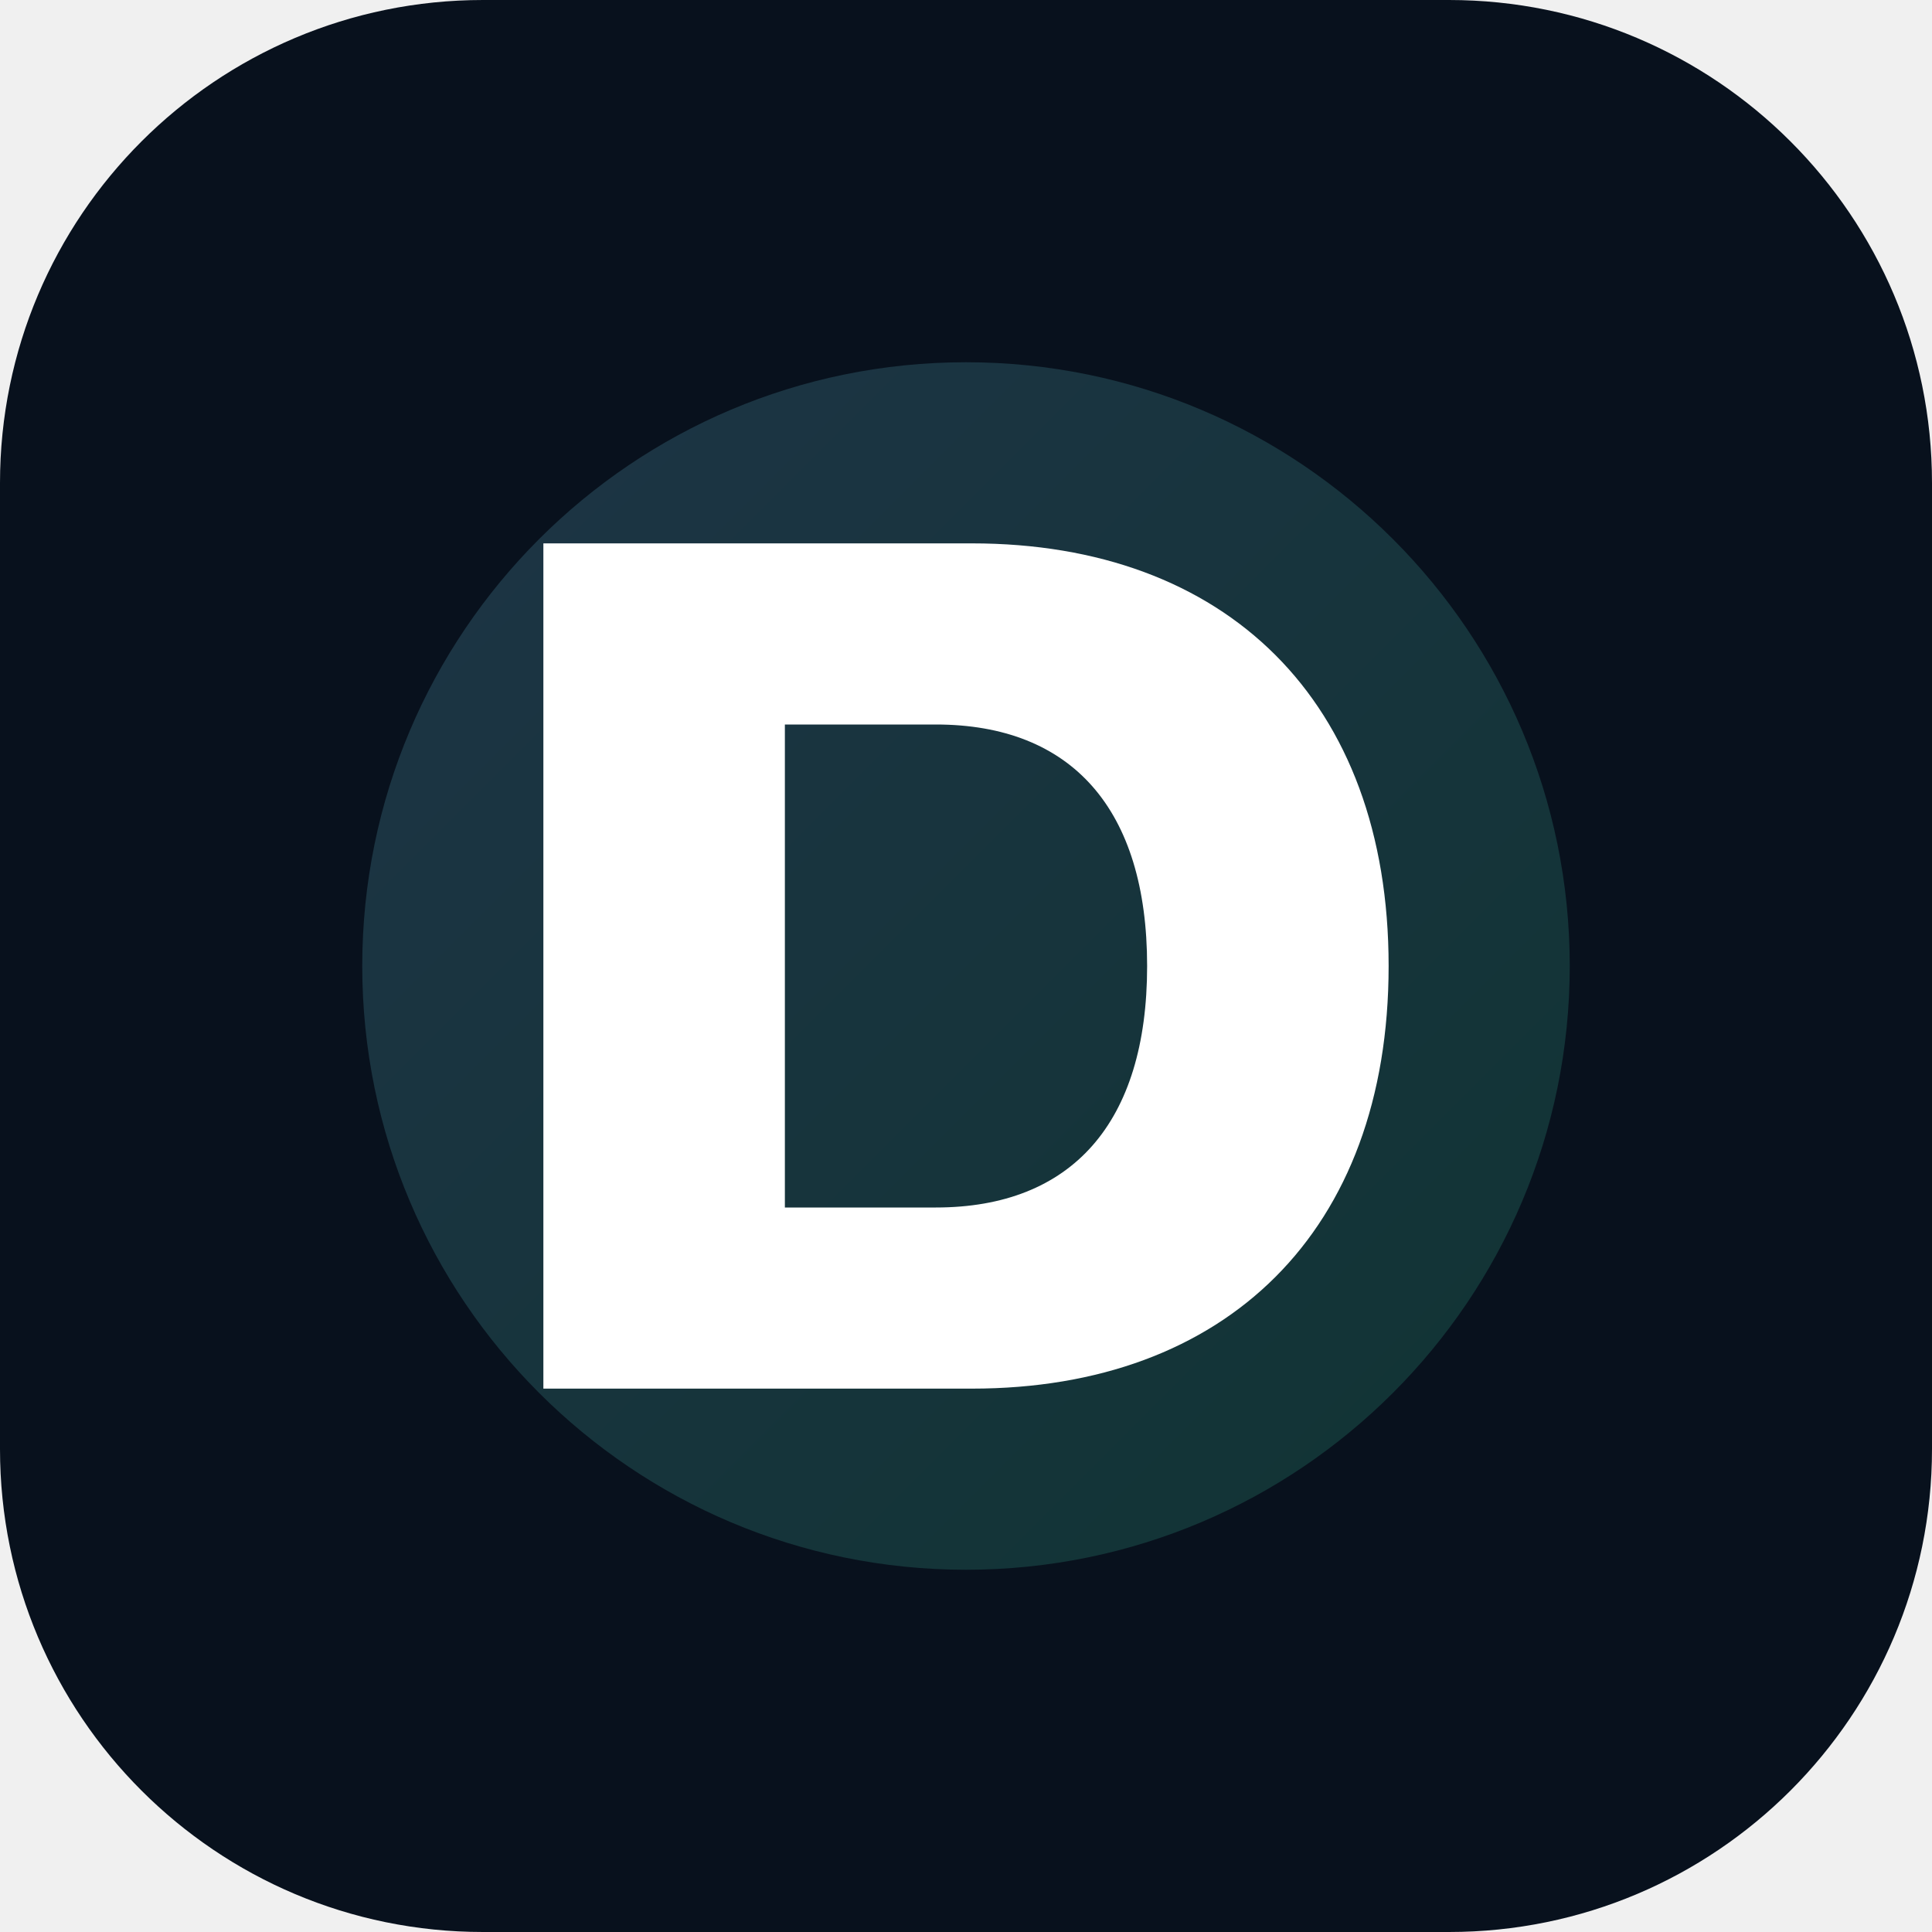
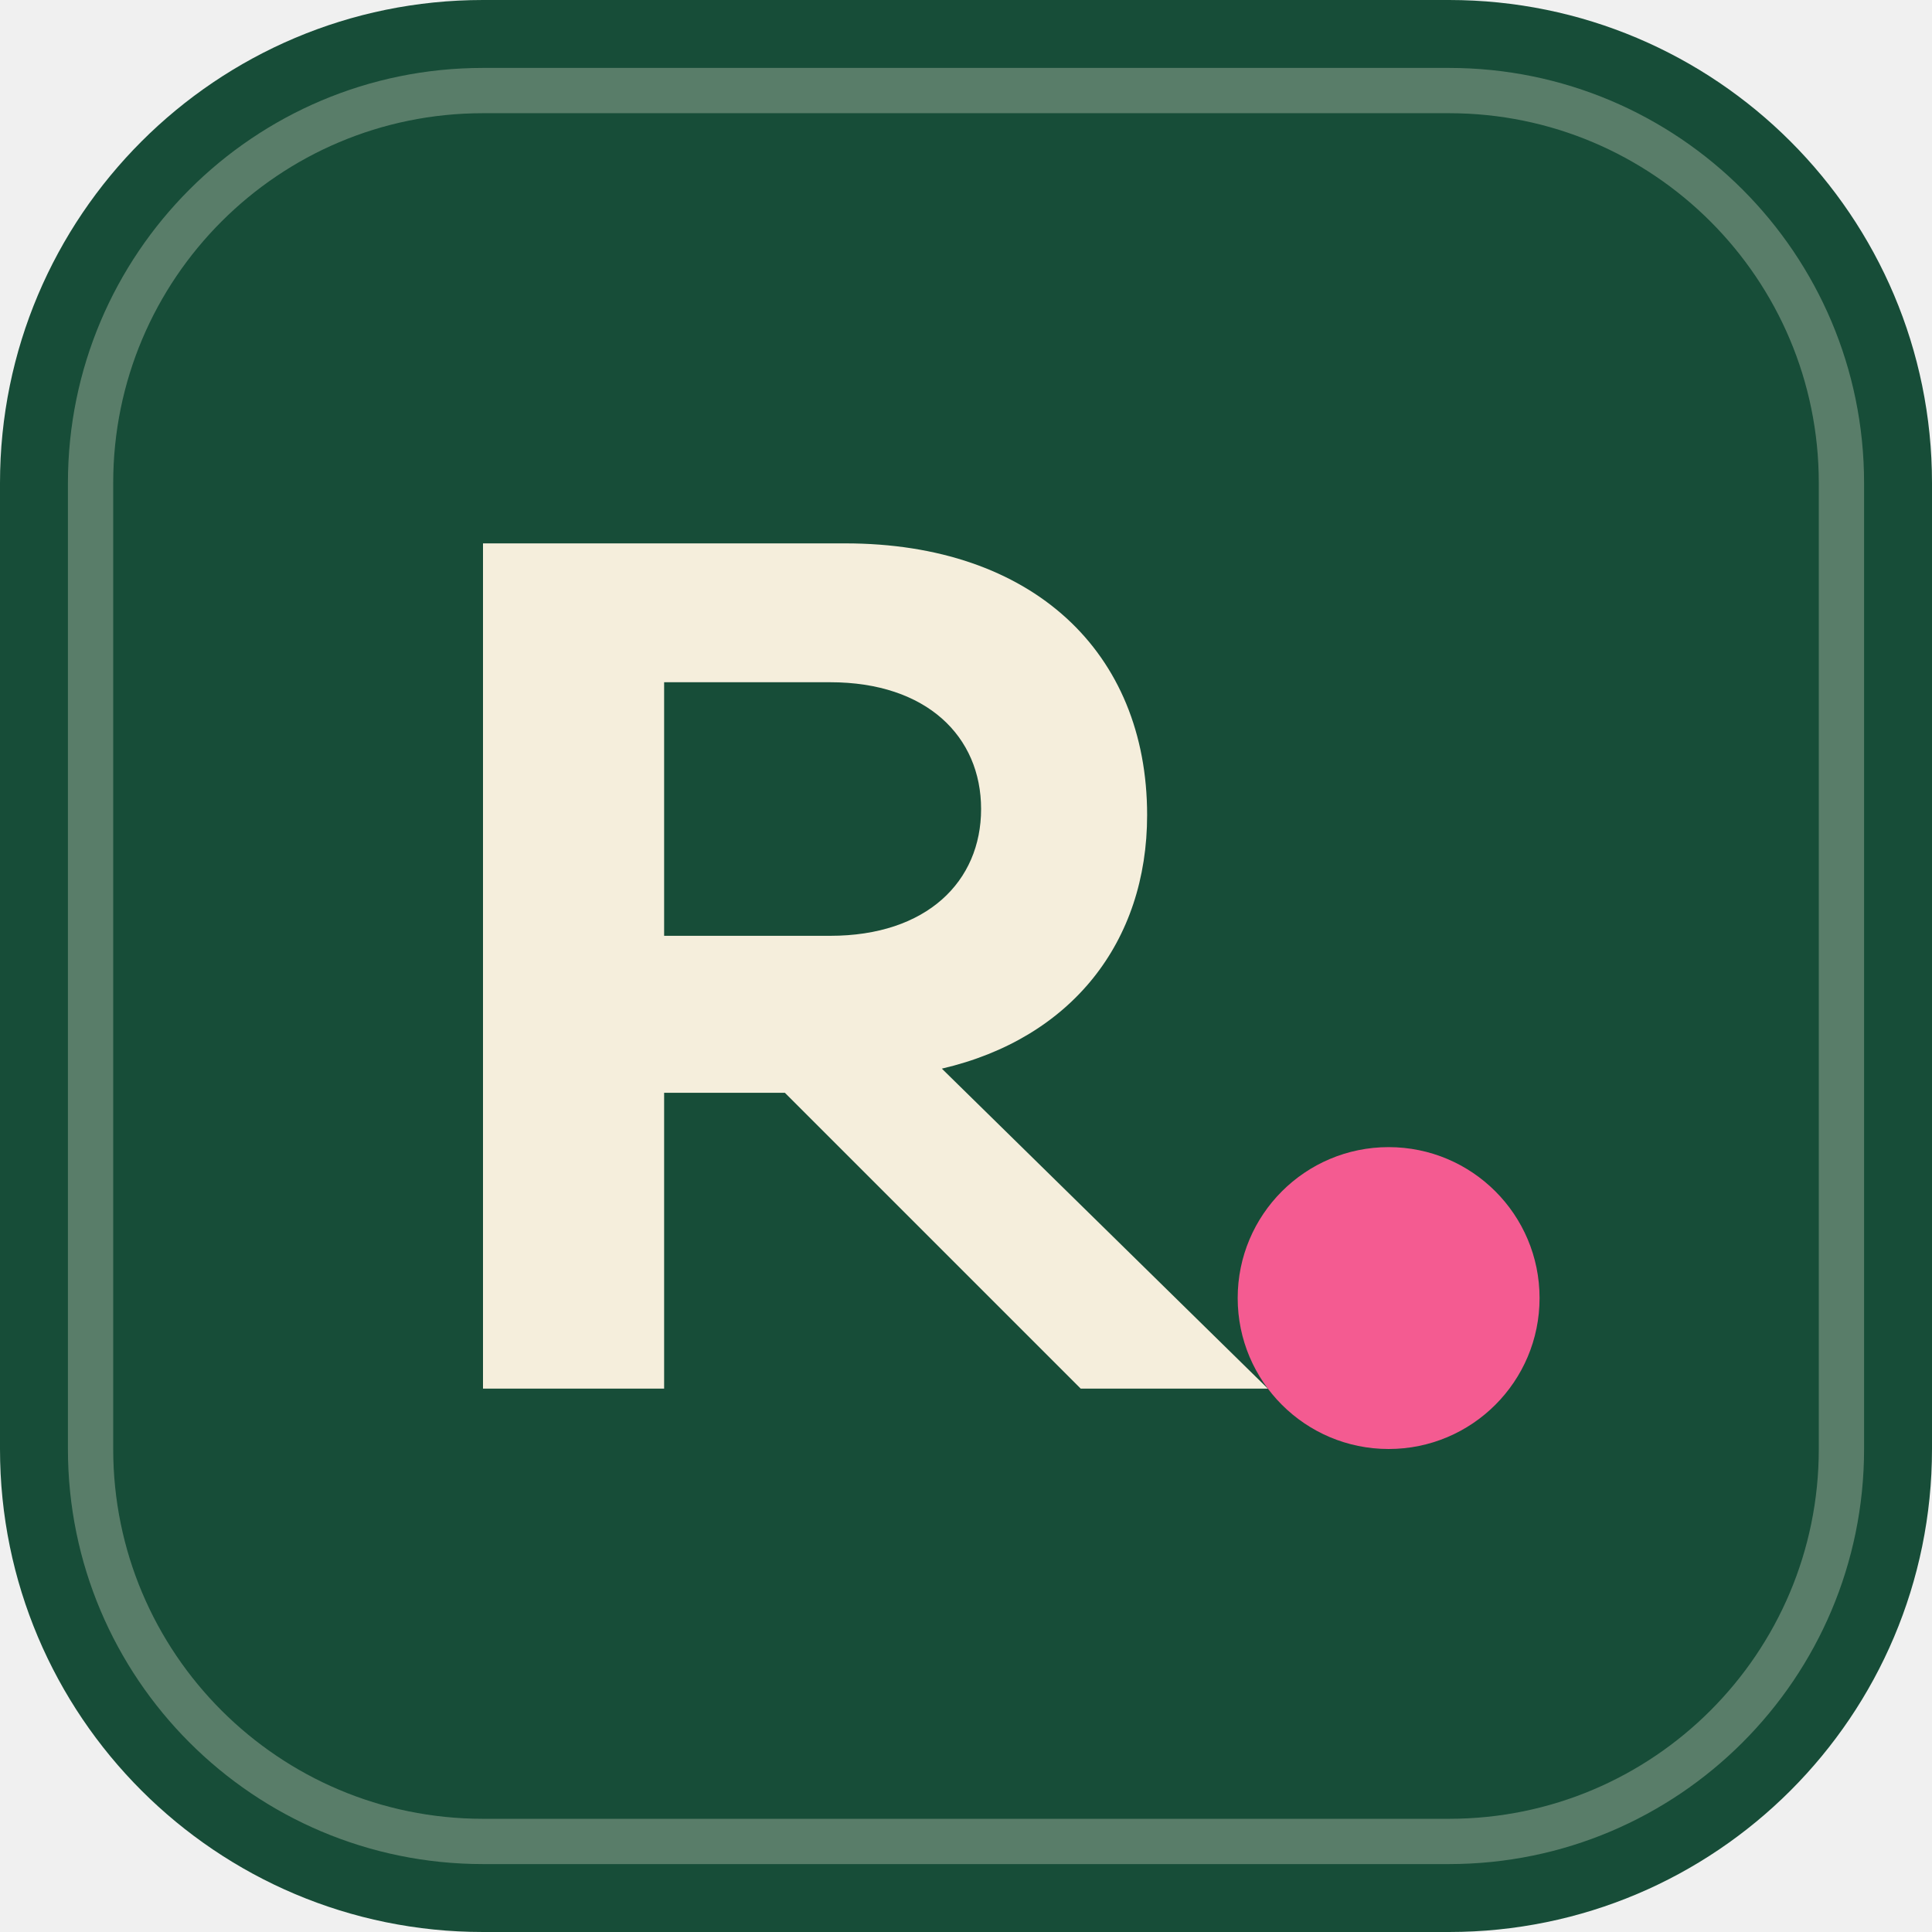
<svg xmlns="http://www.w3.org/2000/svg" viewBox="0 0 64 64">
-   <defs>
-     <linearGradient id="grad" x1="0" x2="1" y1="0" y2="1">
-       <stop offset="0%" stop-color="#7dd3fc" />
-       <stop offset="100%" stop-color="#34d399" />
-     </linearGradient>
-   </defs>
-   <rect width="64" height="64" rx="16" fill="#08111d" />
-   <circle cx="32" cy="32" r="20" fill="url(#grad)" opacity="0.18" />
-   <path d="M18 46V18h14.2c8.4 0 13.8 5.2 13.8 14s-5.4 14-13.8 14H18Zm8-6h5c4.5 0 7-2.8 7-8s-2.5-8-7-8h-5v16Z" fill="#ffffff" />
+   <rect width="64" height="64" rx="16" fill="#174D38" />
+   <rect x="3" y="3" width="58" height="58" rx="13" fill="none" stroke="#F5EEDC" stroke-width="1.5" stroke-opacity="0.3" />
+   <path d="M16 46V18h12c6.2 0 10 3.6 10 9 0 4.2-2.5 7.4-6.8 8.4L42 46h-6.2l-9.8-9.8H22V46H16Zm6-15h5.5c3.2 0 5-1.8 5-4.2s-1.8-4.2-5-4.2H22V31Z" fill="#F5EEDC" />
+   <circle cx="46" cy="43" r="5" fill="#F45B91" />
</svg>
